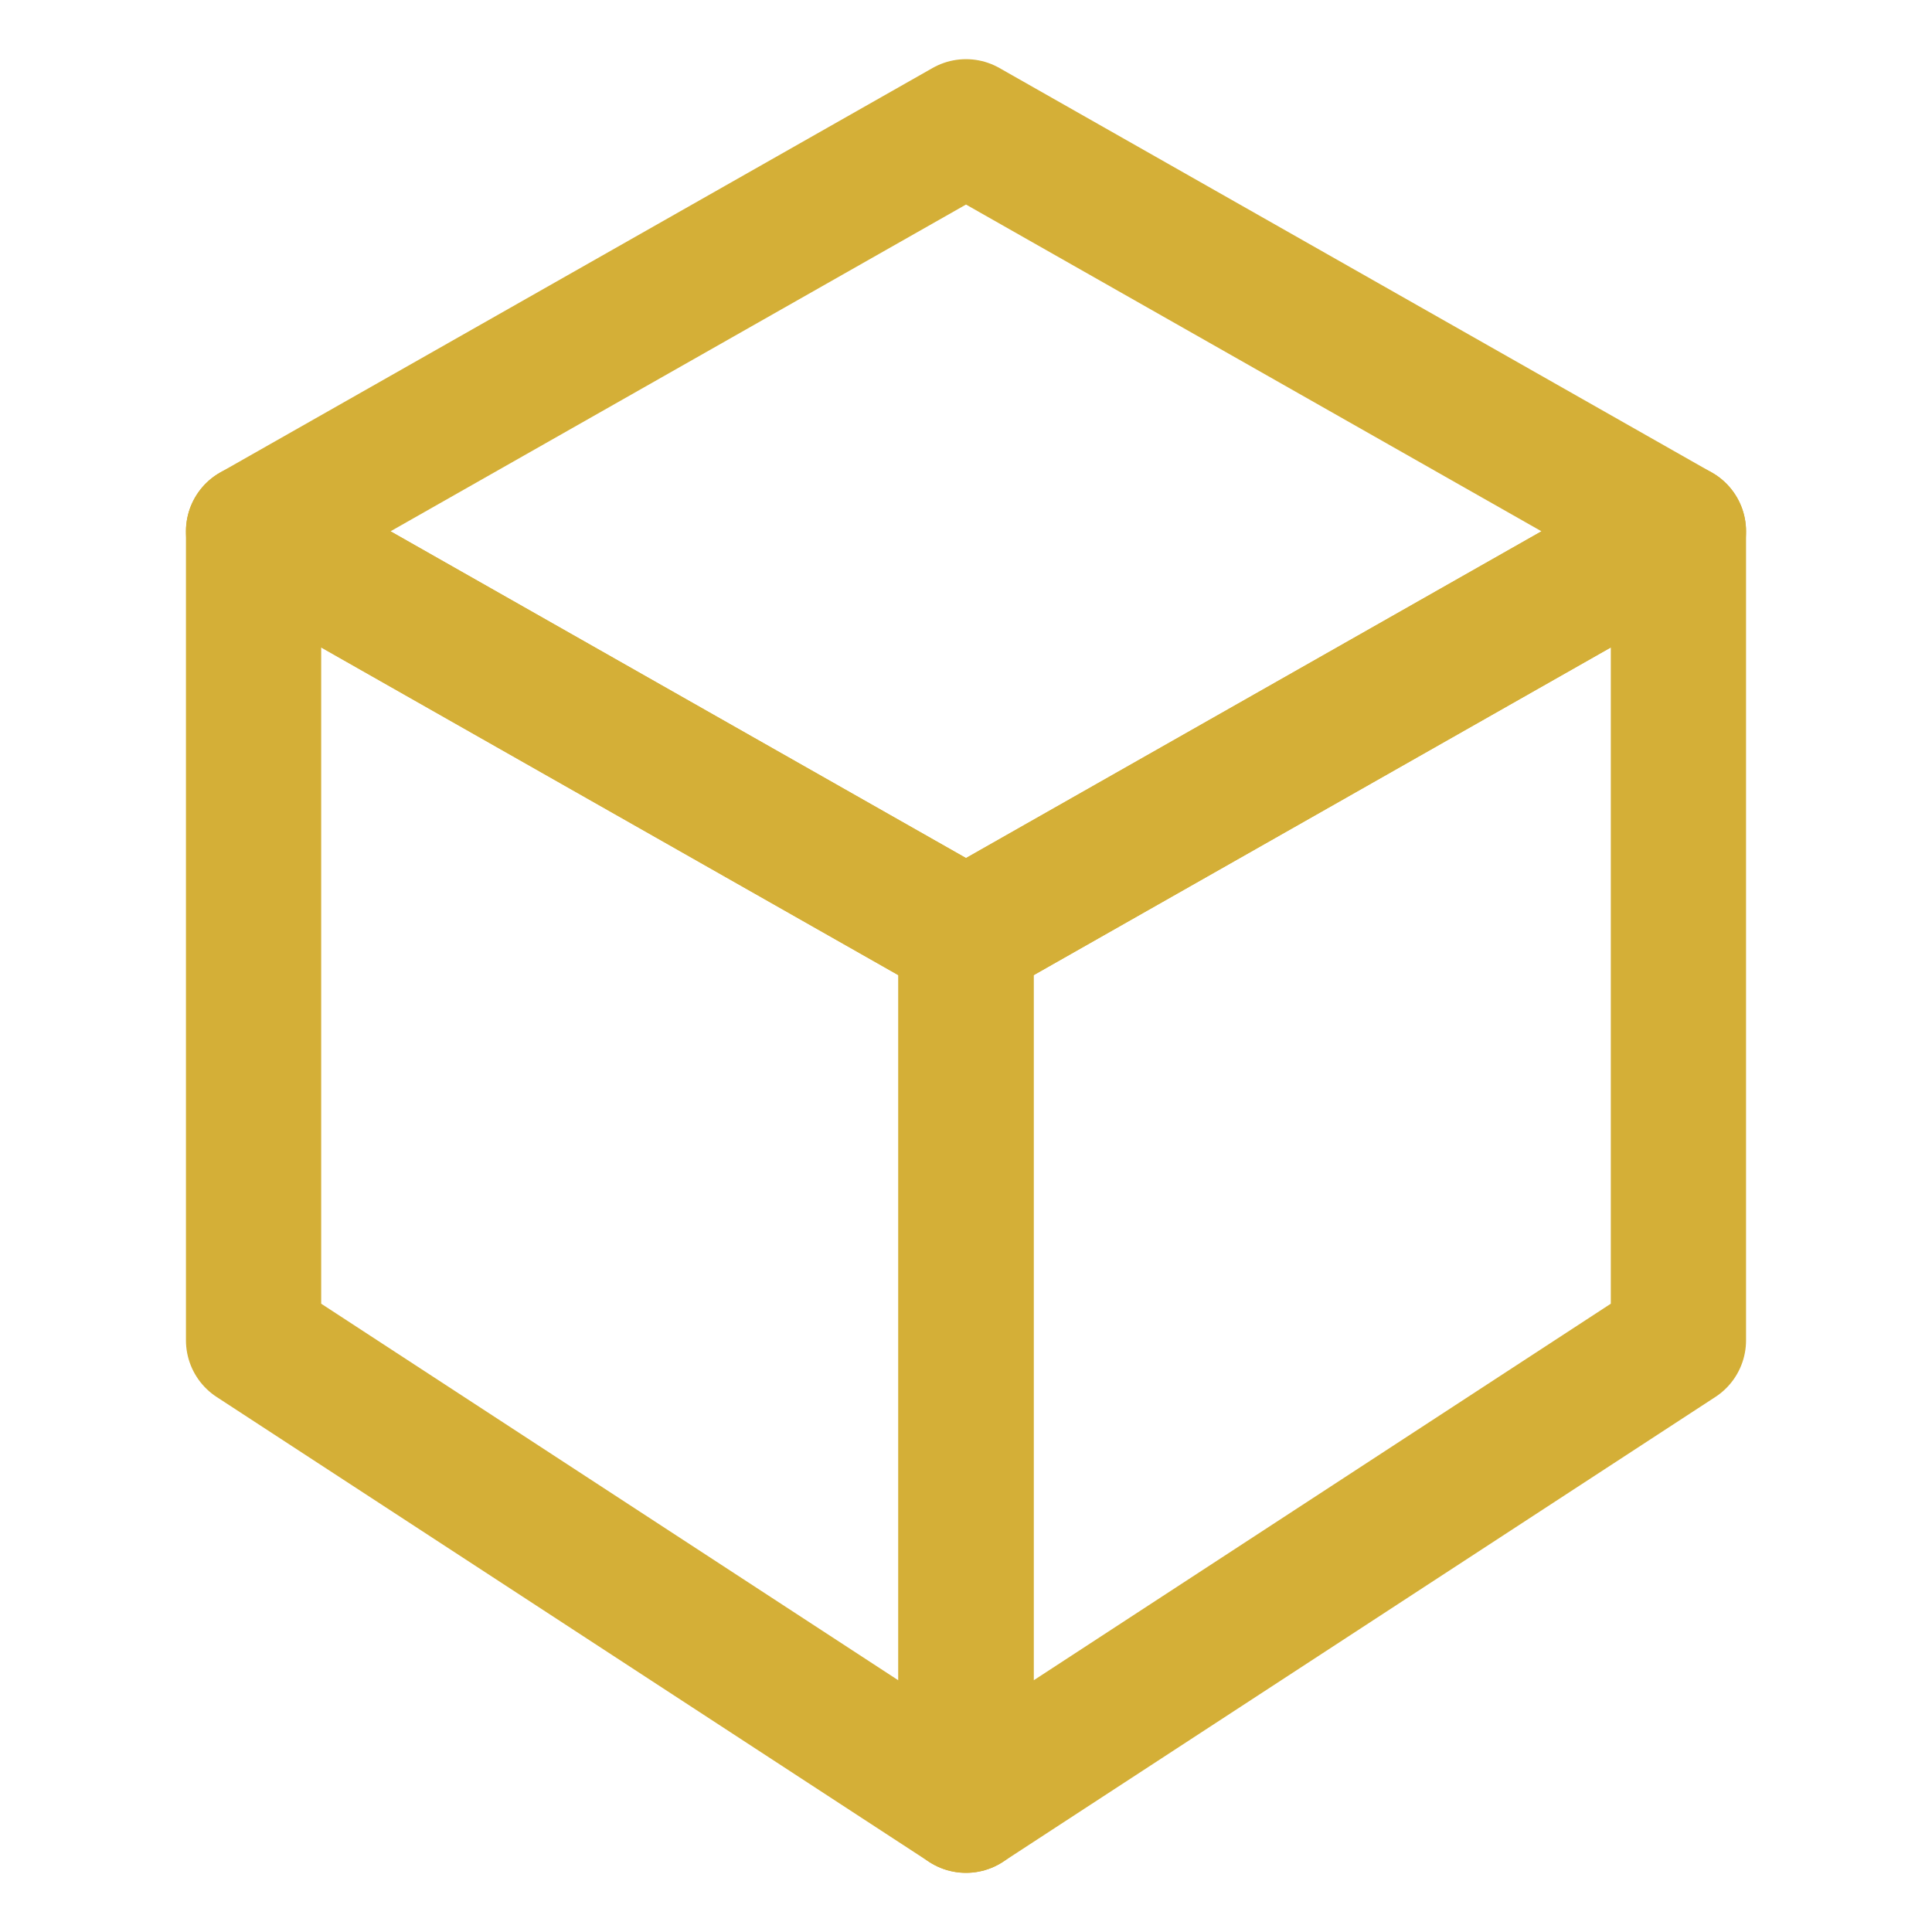
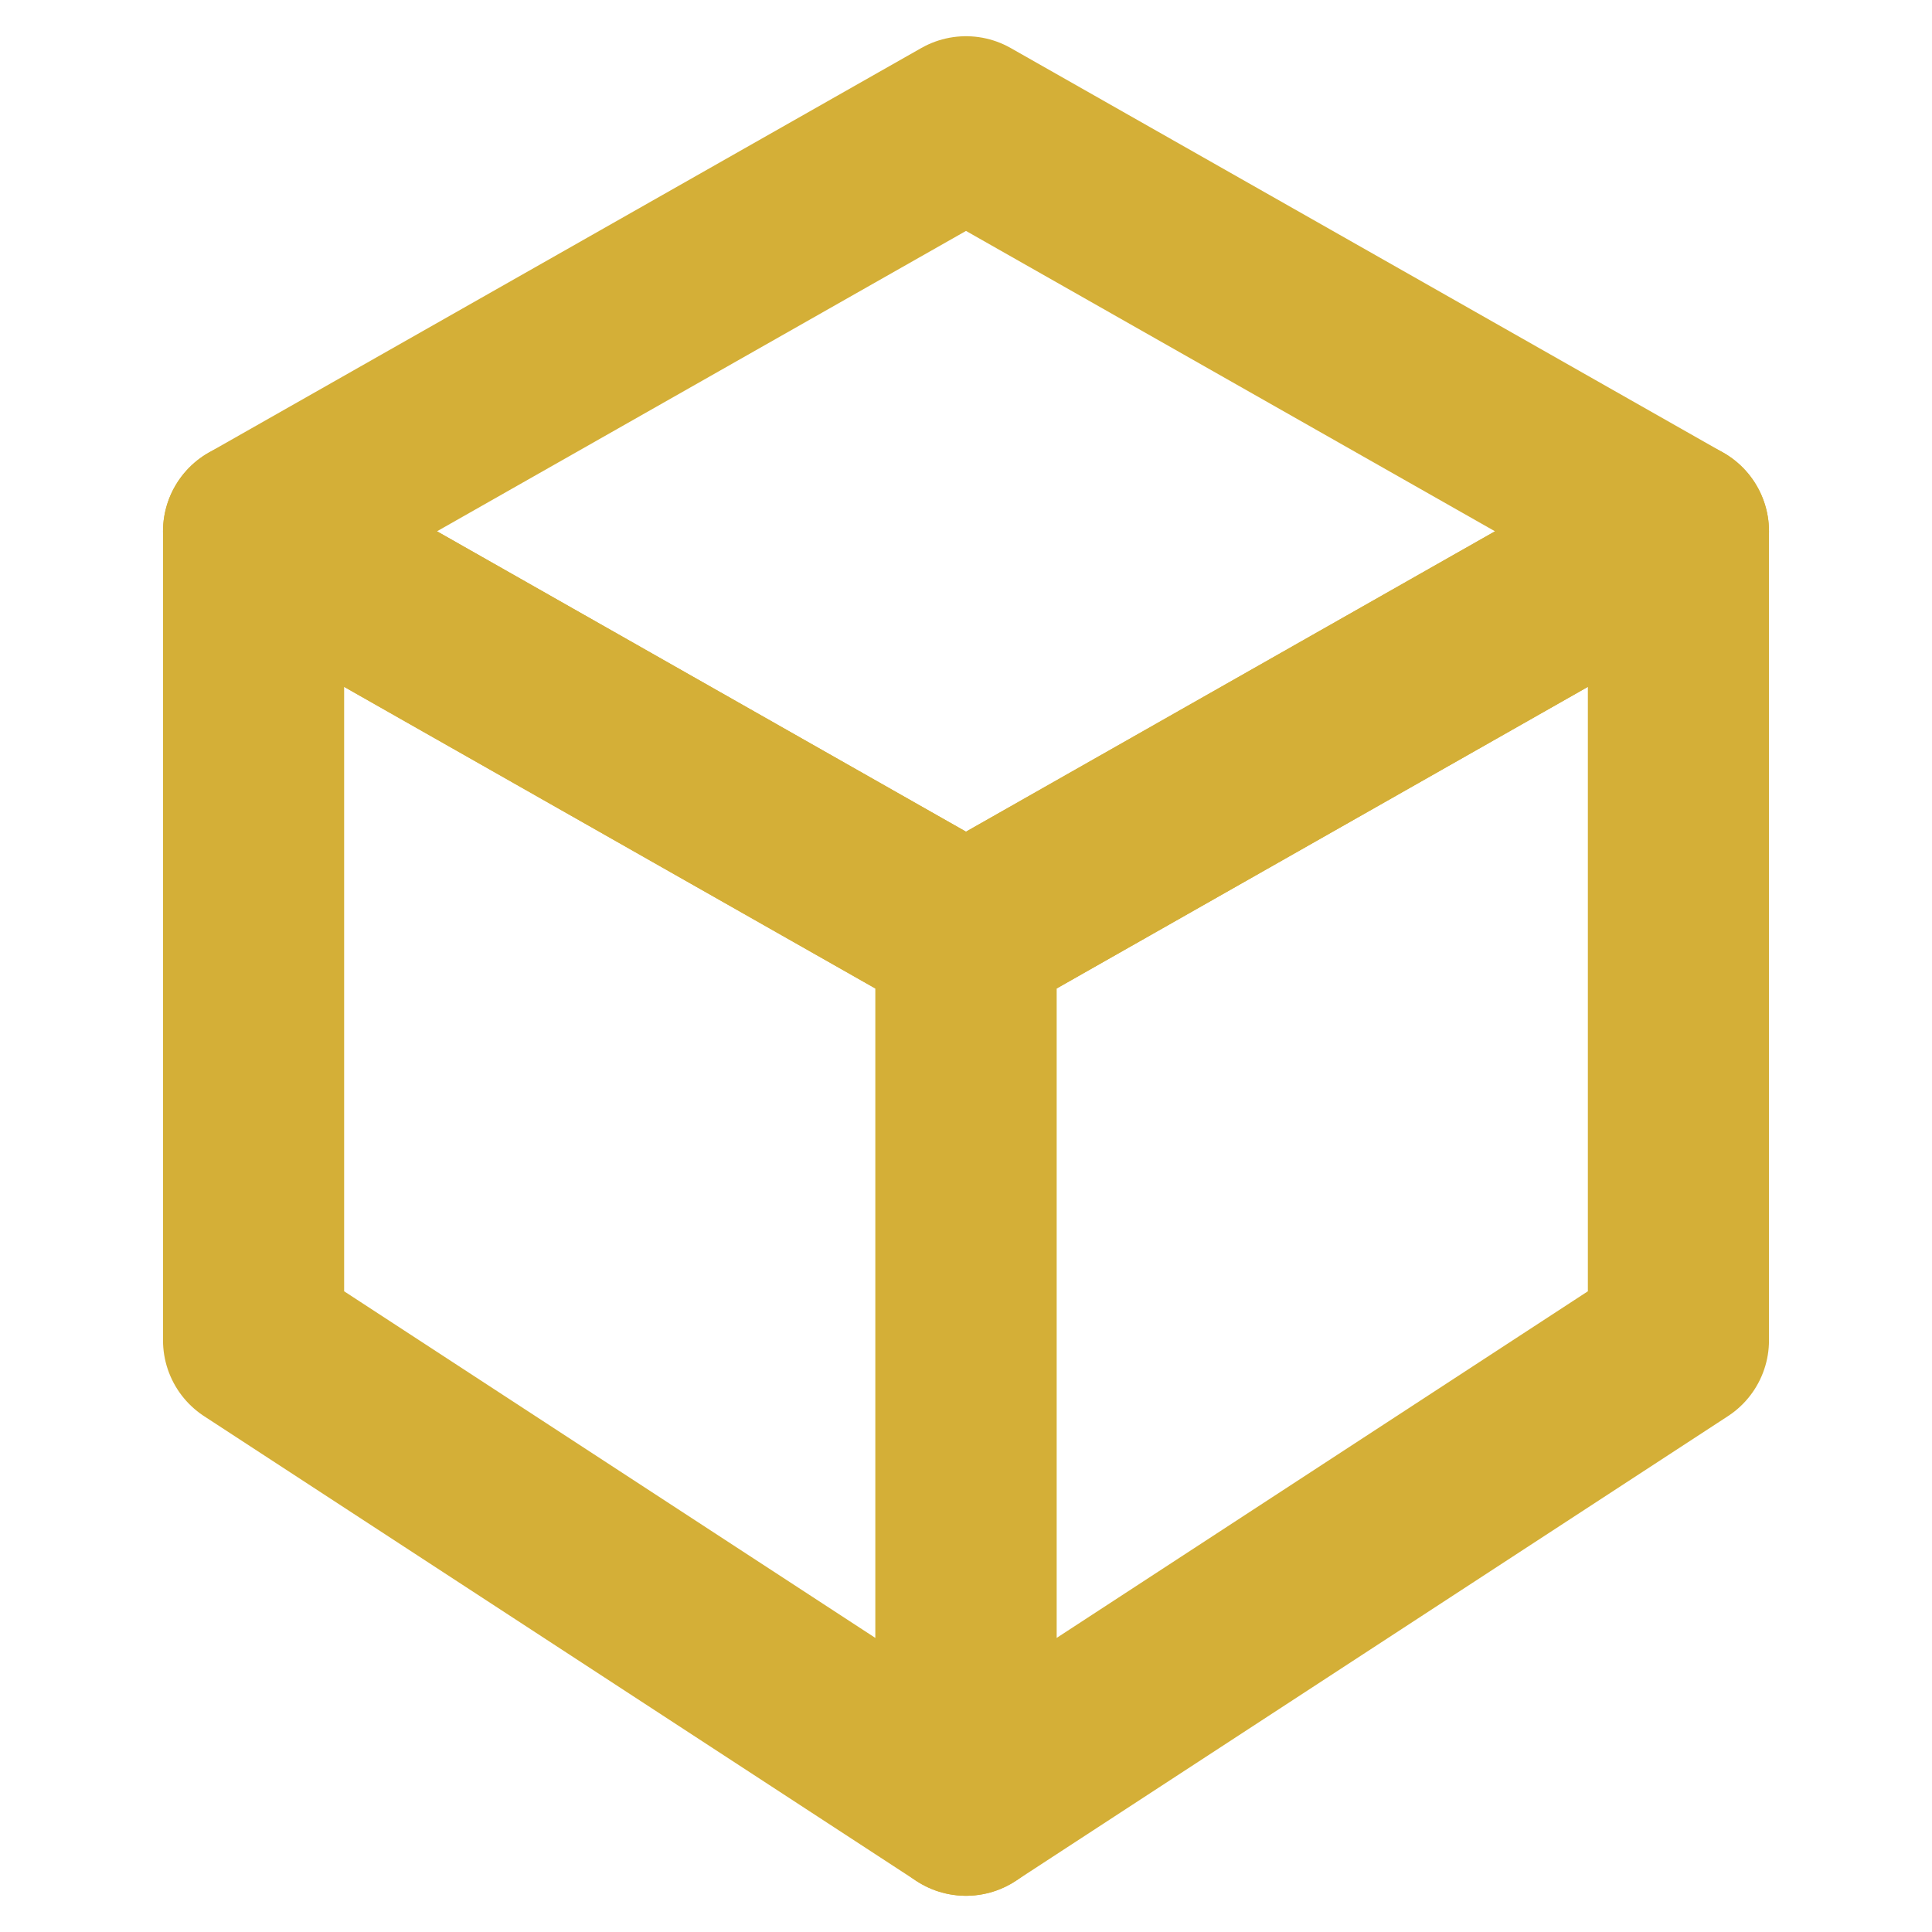
<svg xmlns="http://www.w3.org/2000/svg" width="1600" height="1600" viewBox="0 0 1600 1600">
-   <g fill="none" stroke="#D4AF37" stroke-width="112" stroke-linejoin="round" stroke-linecap="round">
+   <g fill="none" stroke="#D4AF37" stroke-width="150" stroke-linejoin="round" stroke-linecap="round">
    <path d="M800 105 1390 440 800 775 210 440Z" />
    <path d="M210 440V1110L800 1495V775Z" />
    <path d="M1390 440V1110L800 1495V775Z" />
  </g>
</svg>
